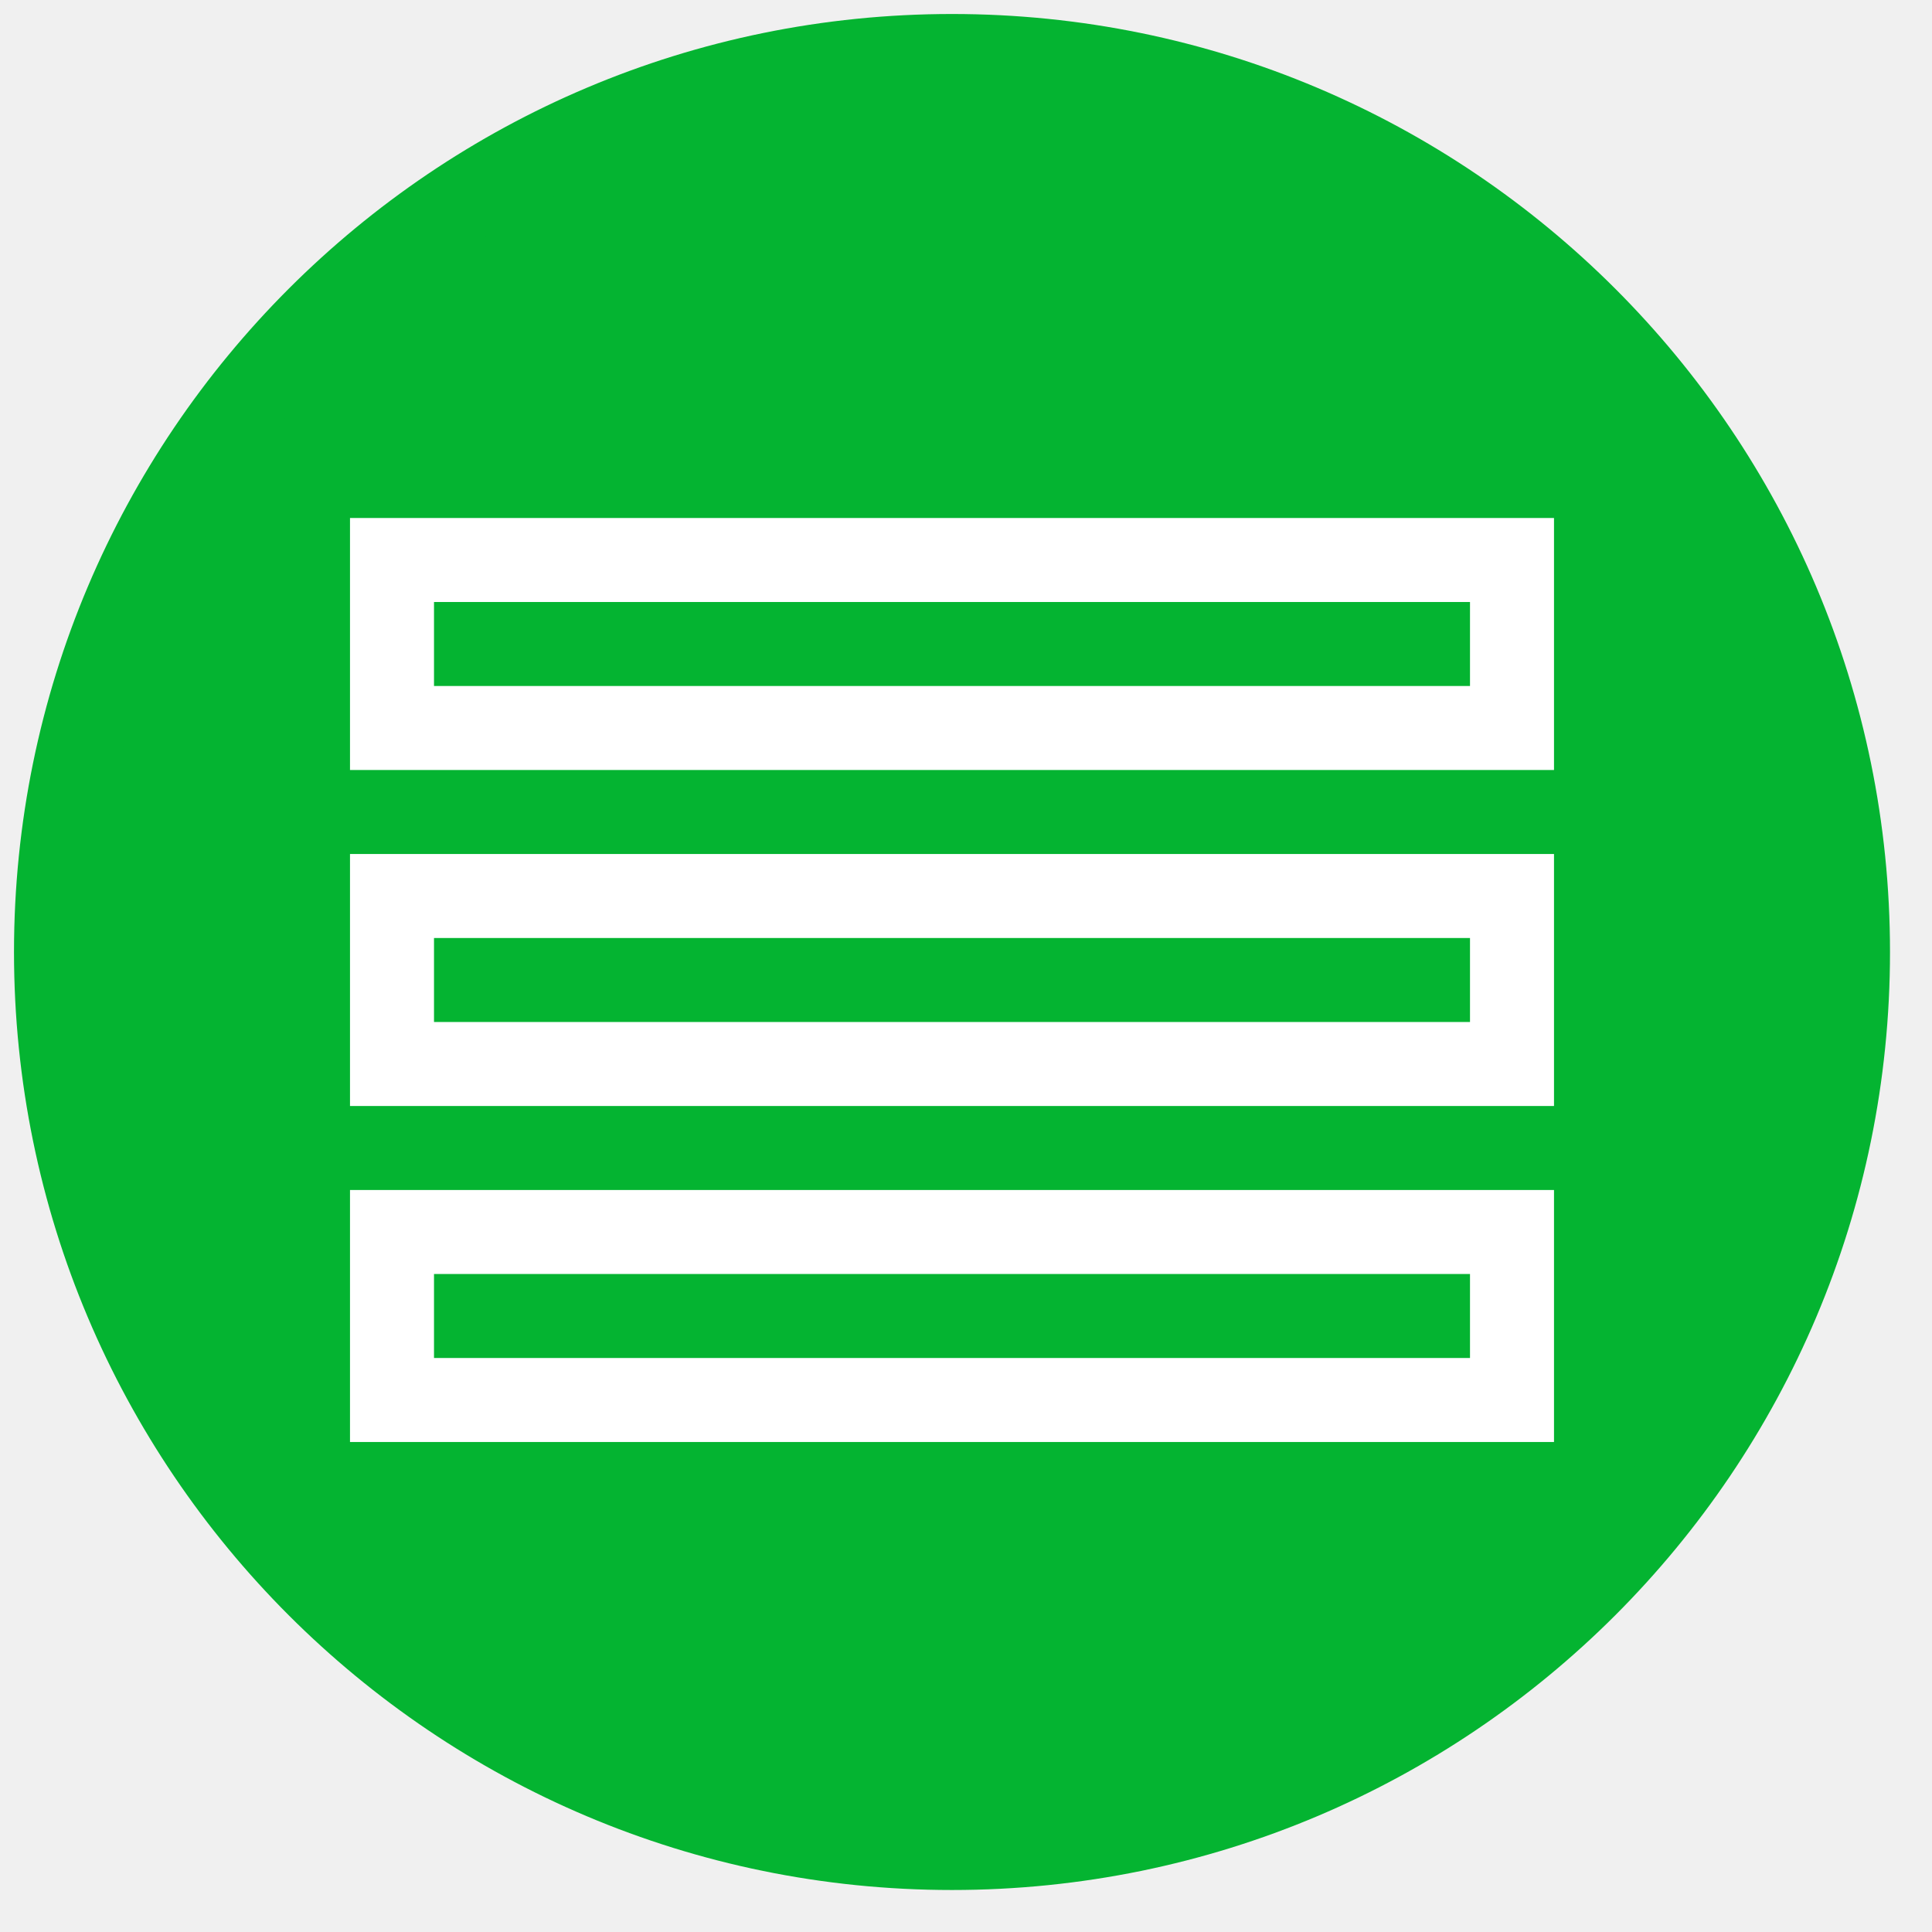
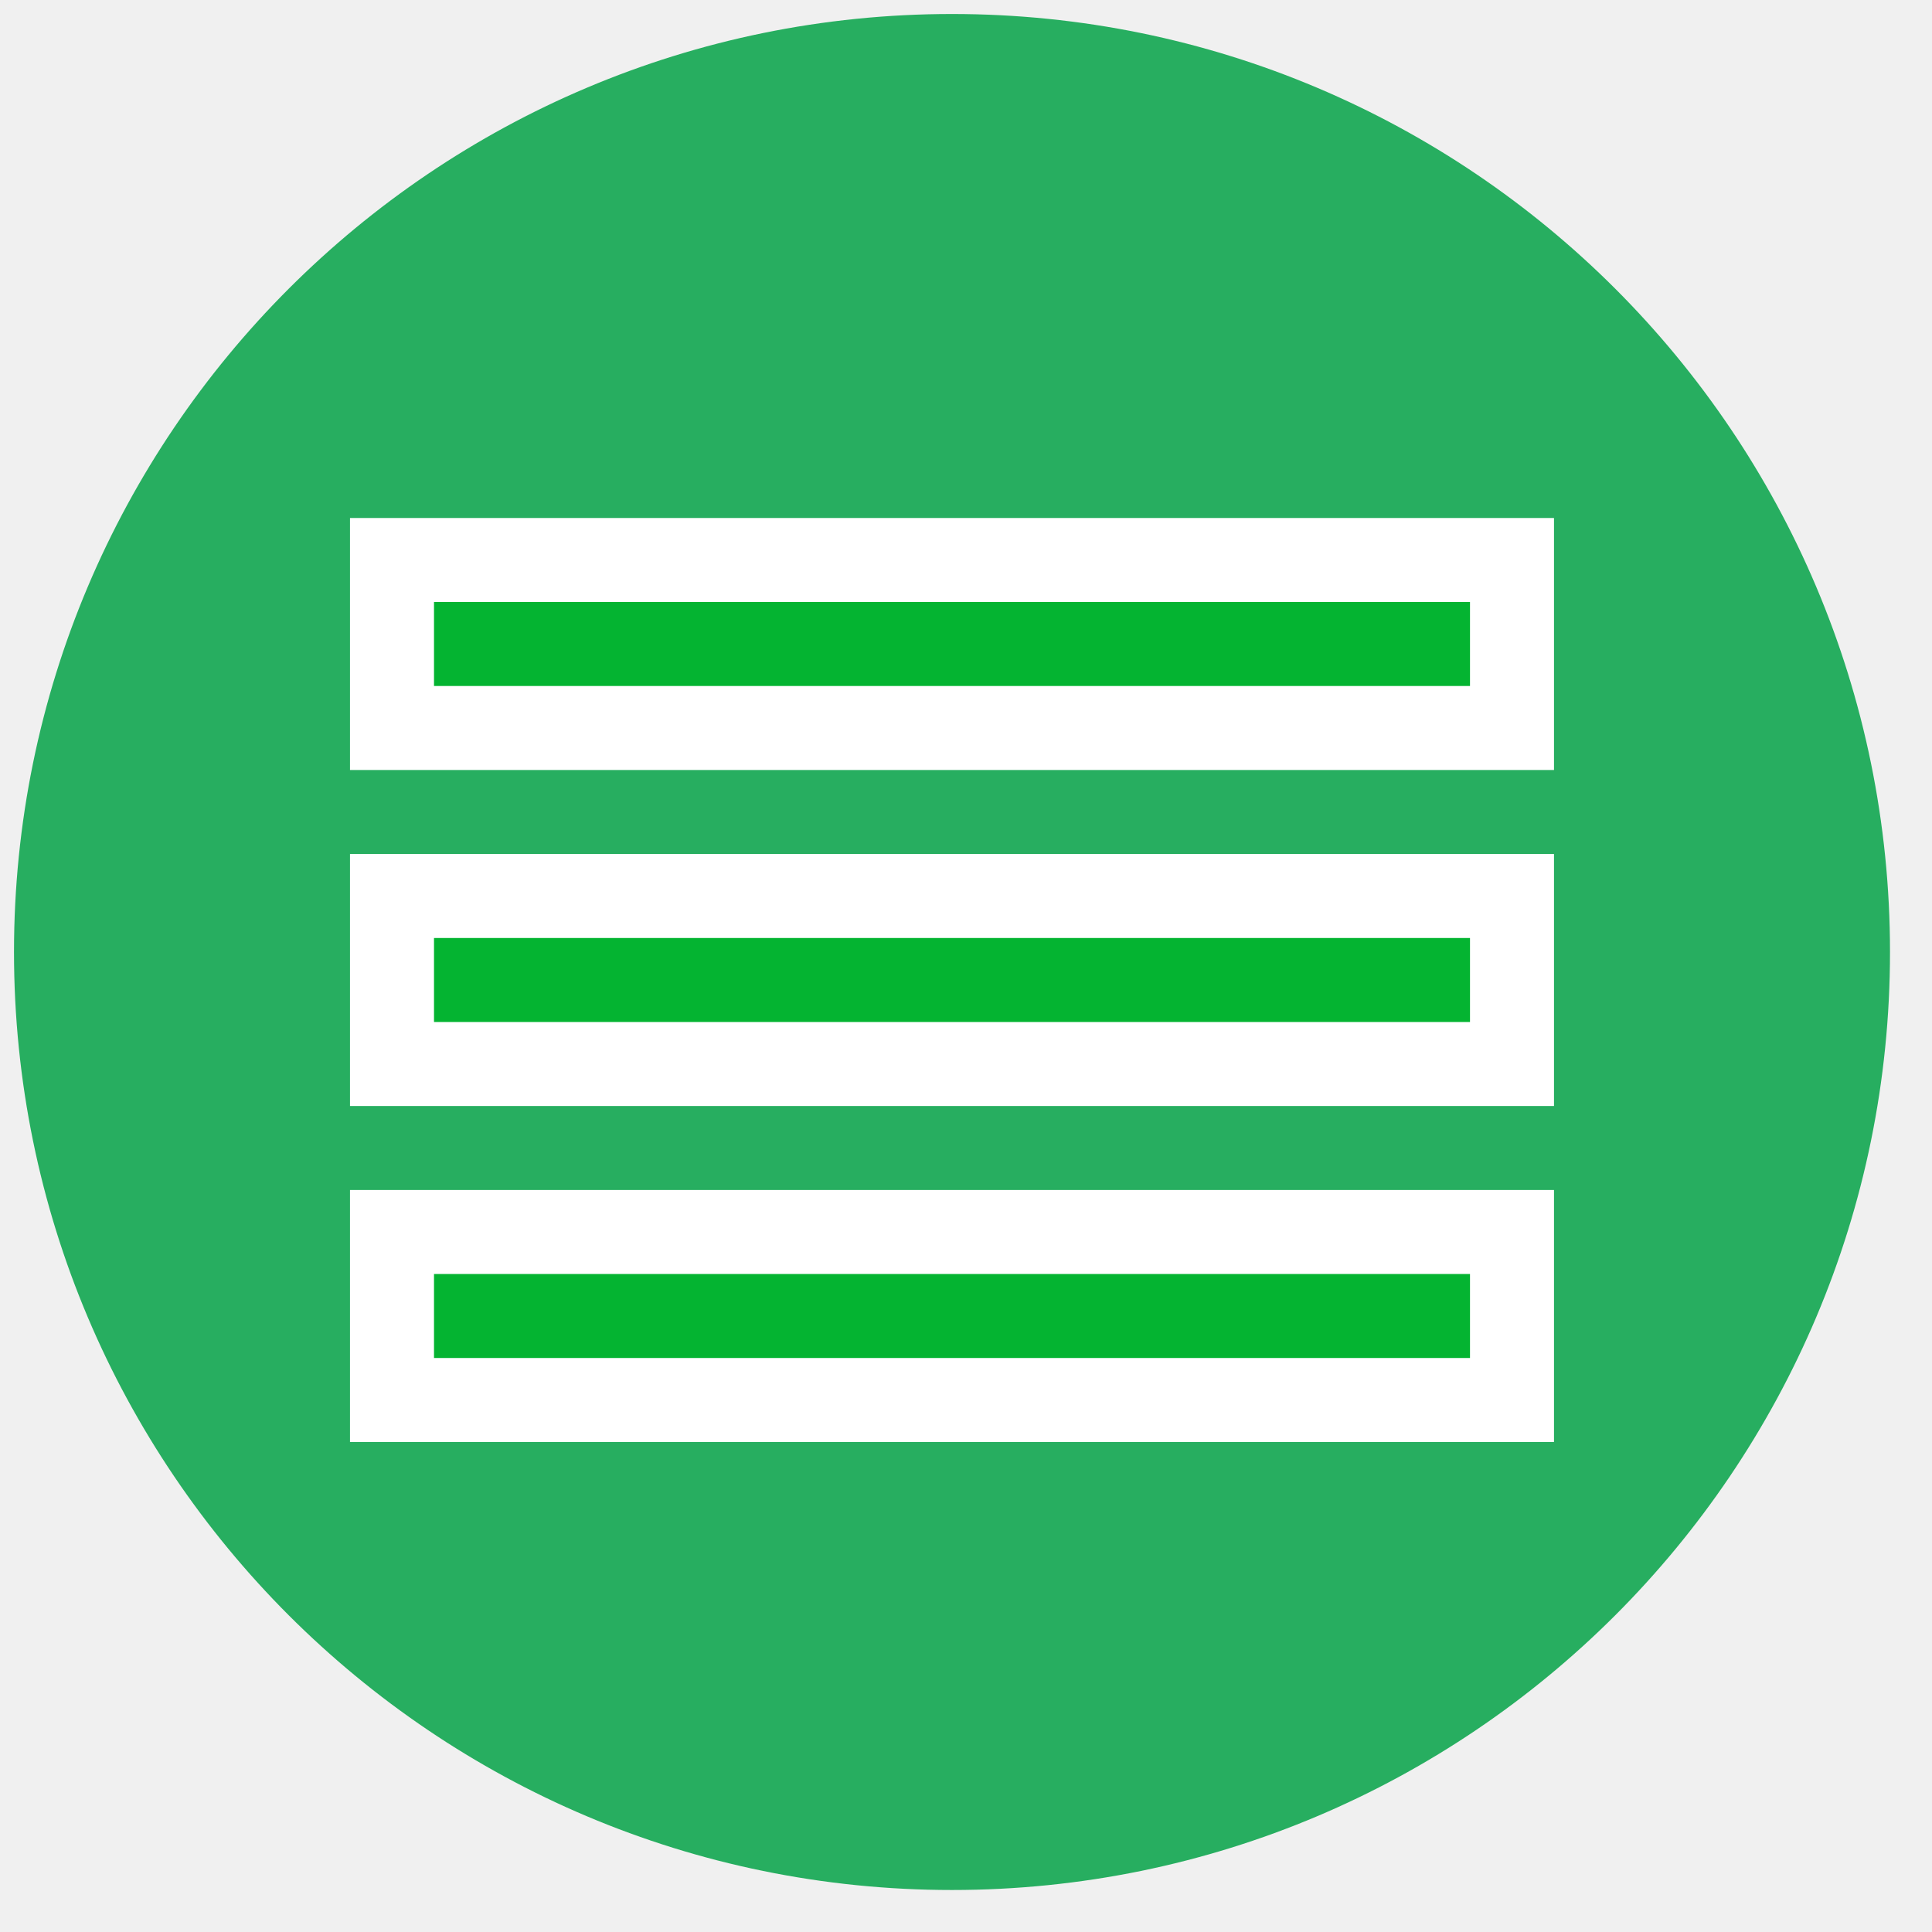
<svg xmlns="http://www.w3.org/2000/svg" width="69" height="69" version="1.1">
-   <circle cx="34" cy="34" r="32" stroke="#04B431" stroke-width="3" fill="#04B431" />
+   <circle cx="34" cy="34" r="32" stroke="#27ae60" stroke-width="3" fill="#27ae60" />
  <rect x="14" y="20" width="40" height="6" stroke="white" stroke-width="3" fill="#04B431" />
  <rect x="14" y="32" width="40" height="6" stroke="white" stroke-width="3" fill="#04B431" />
  <rect x="14" y="44" width="40" height="6" stroke="white" stroke-width="3" fill="#04B431" />
</svg>
